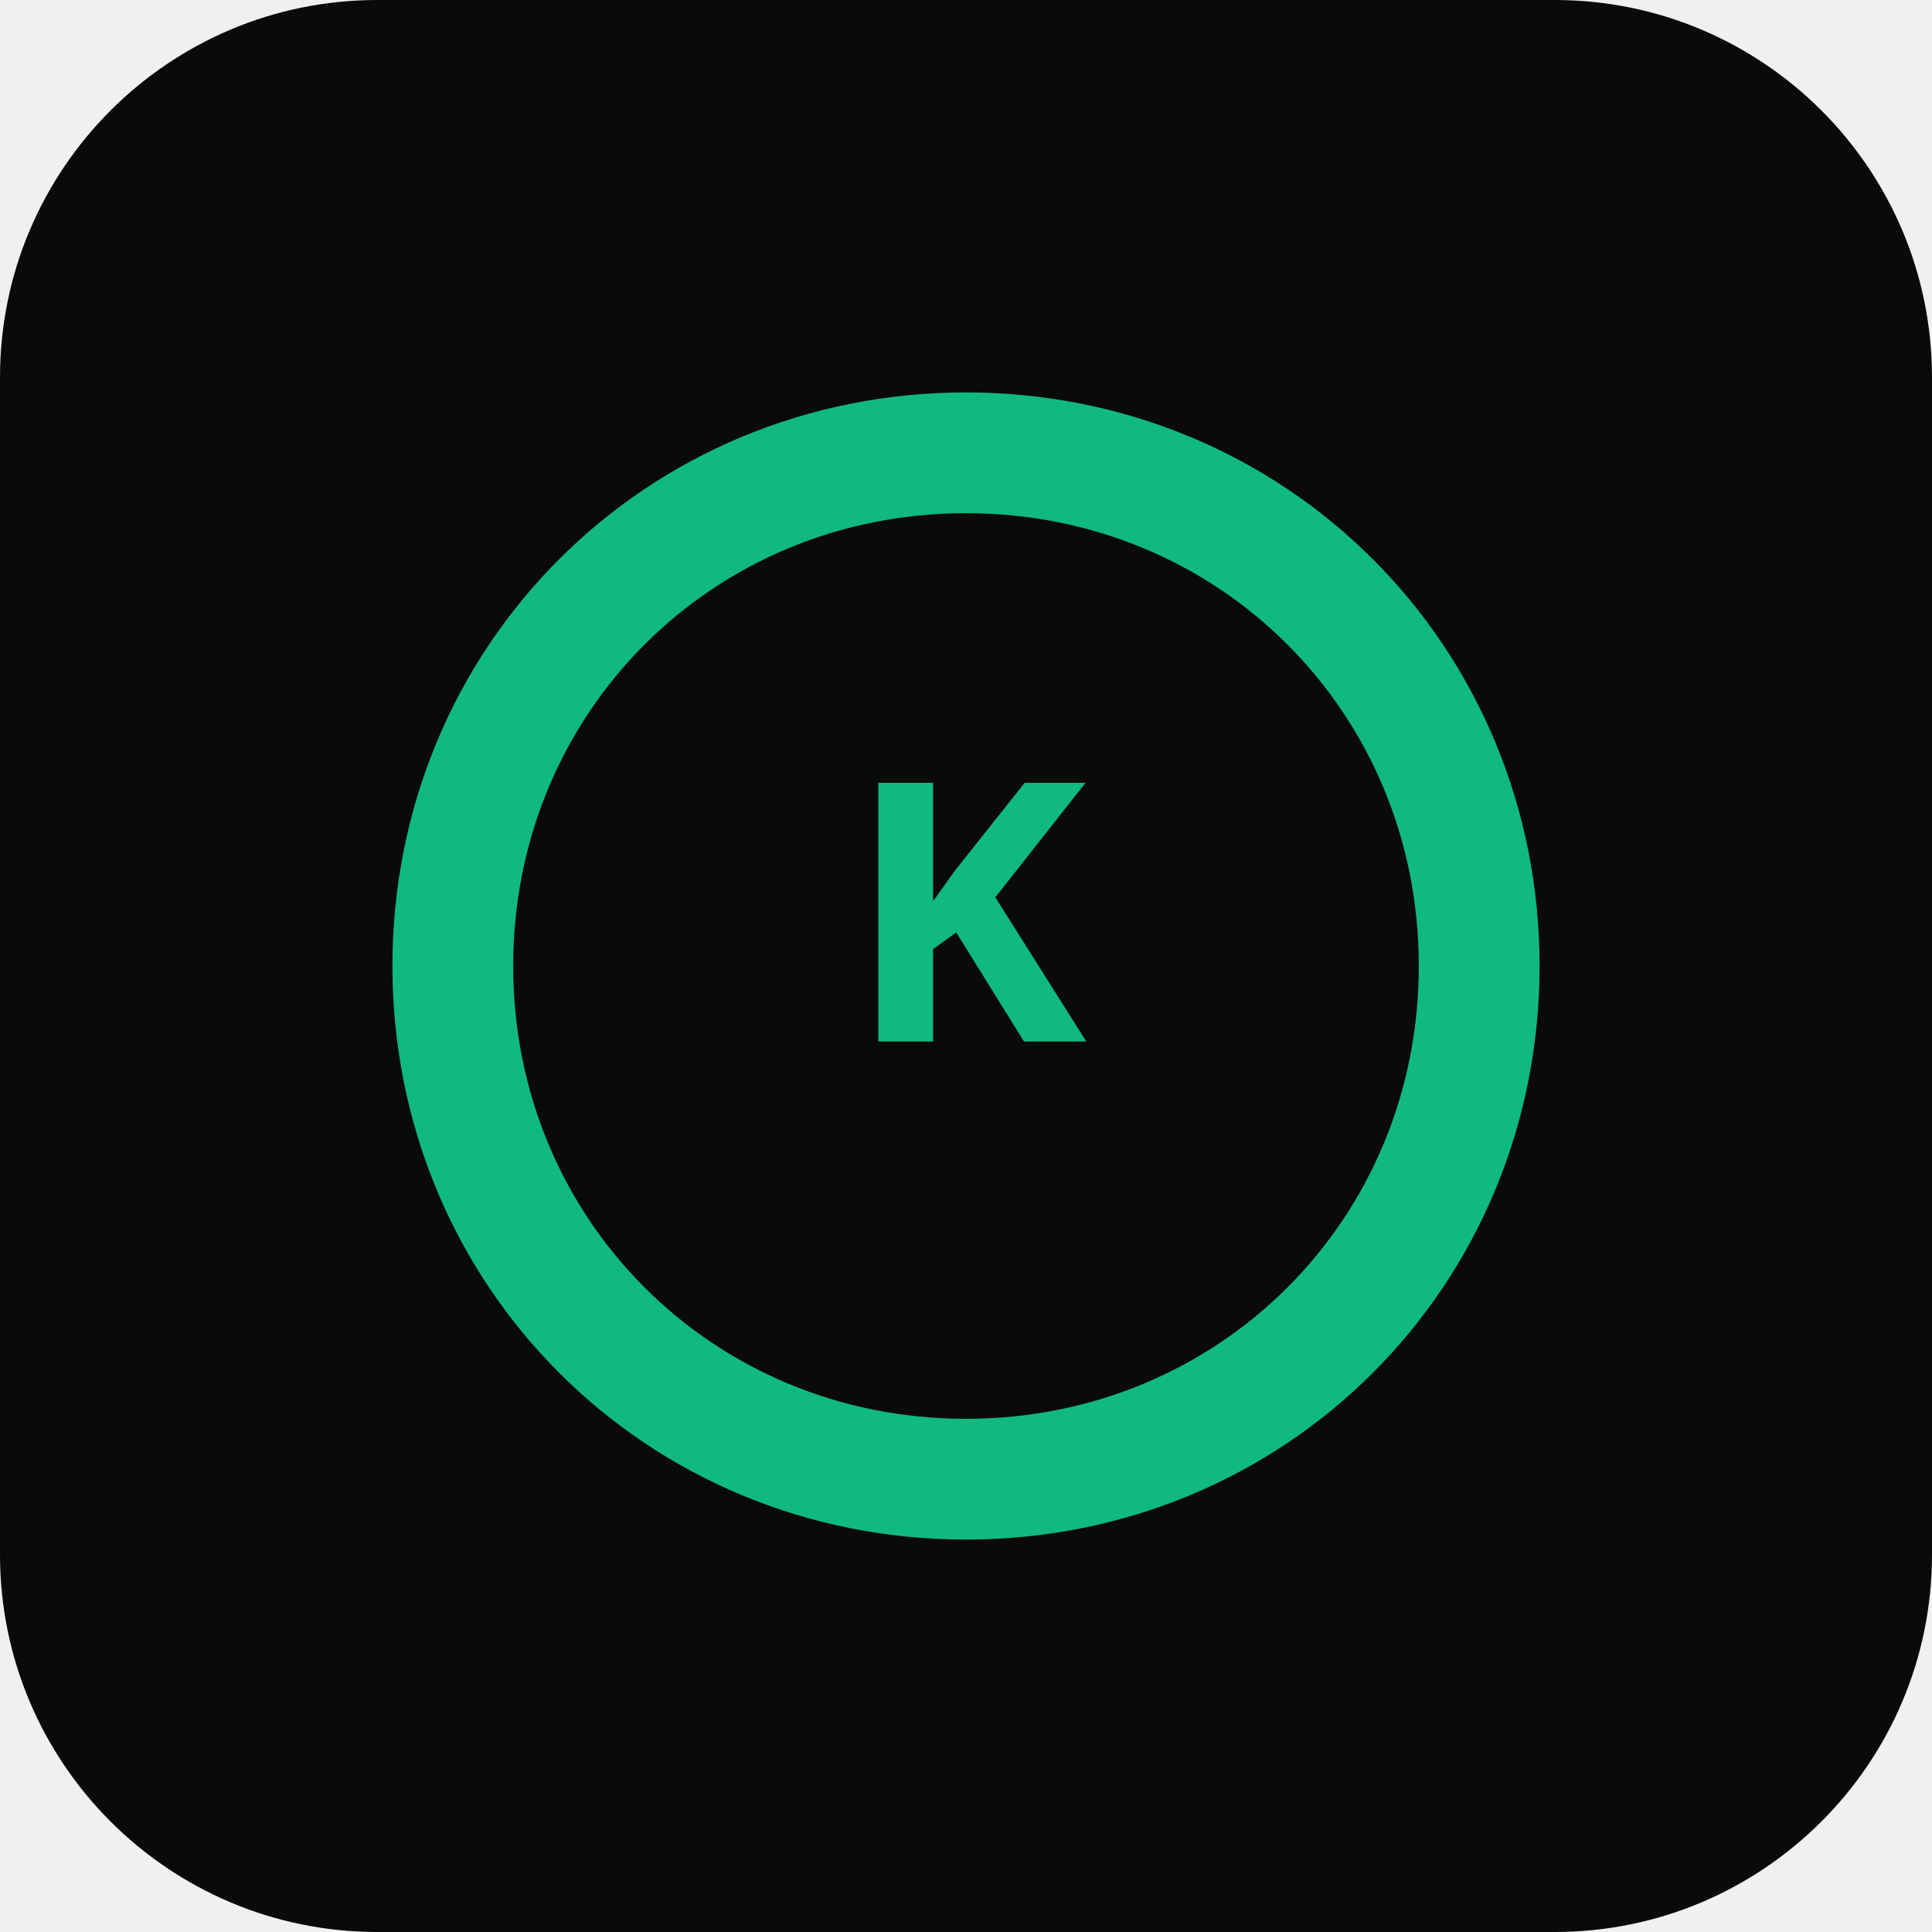
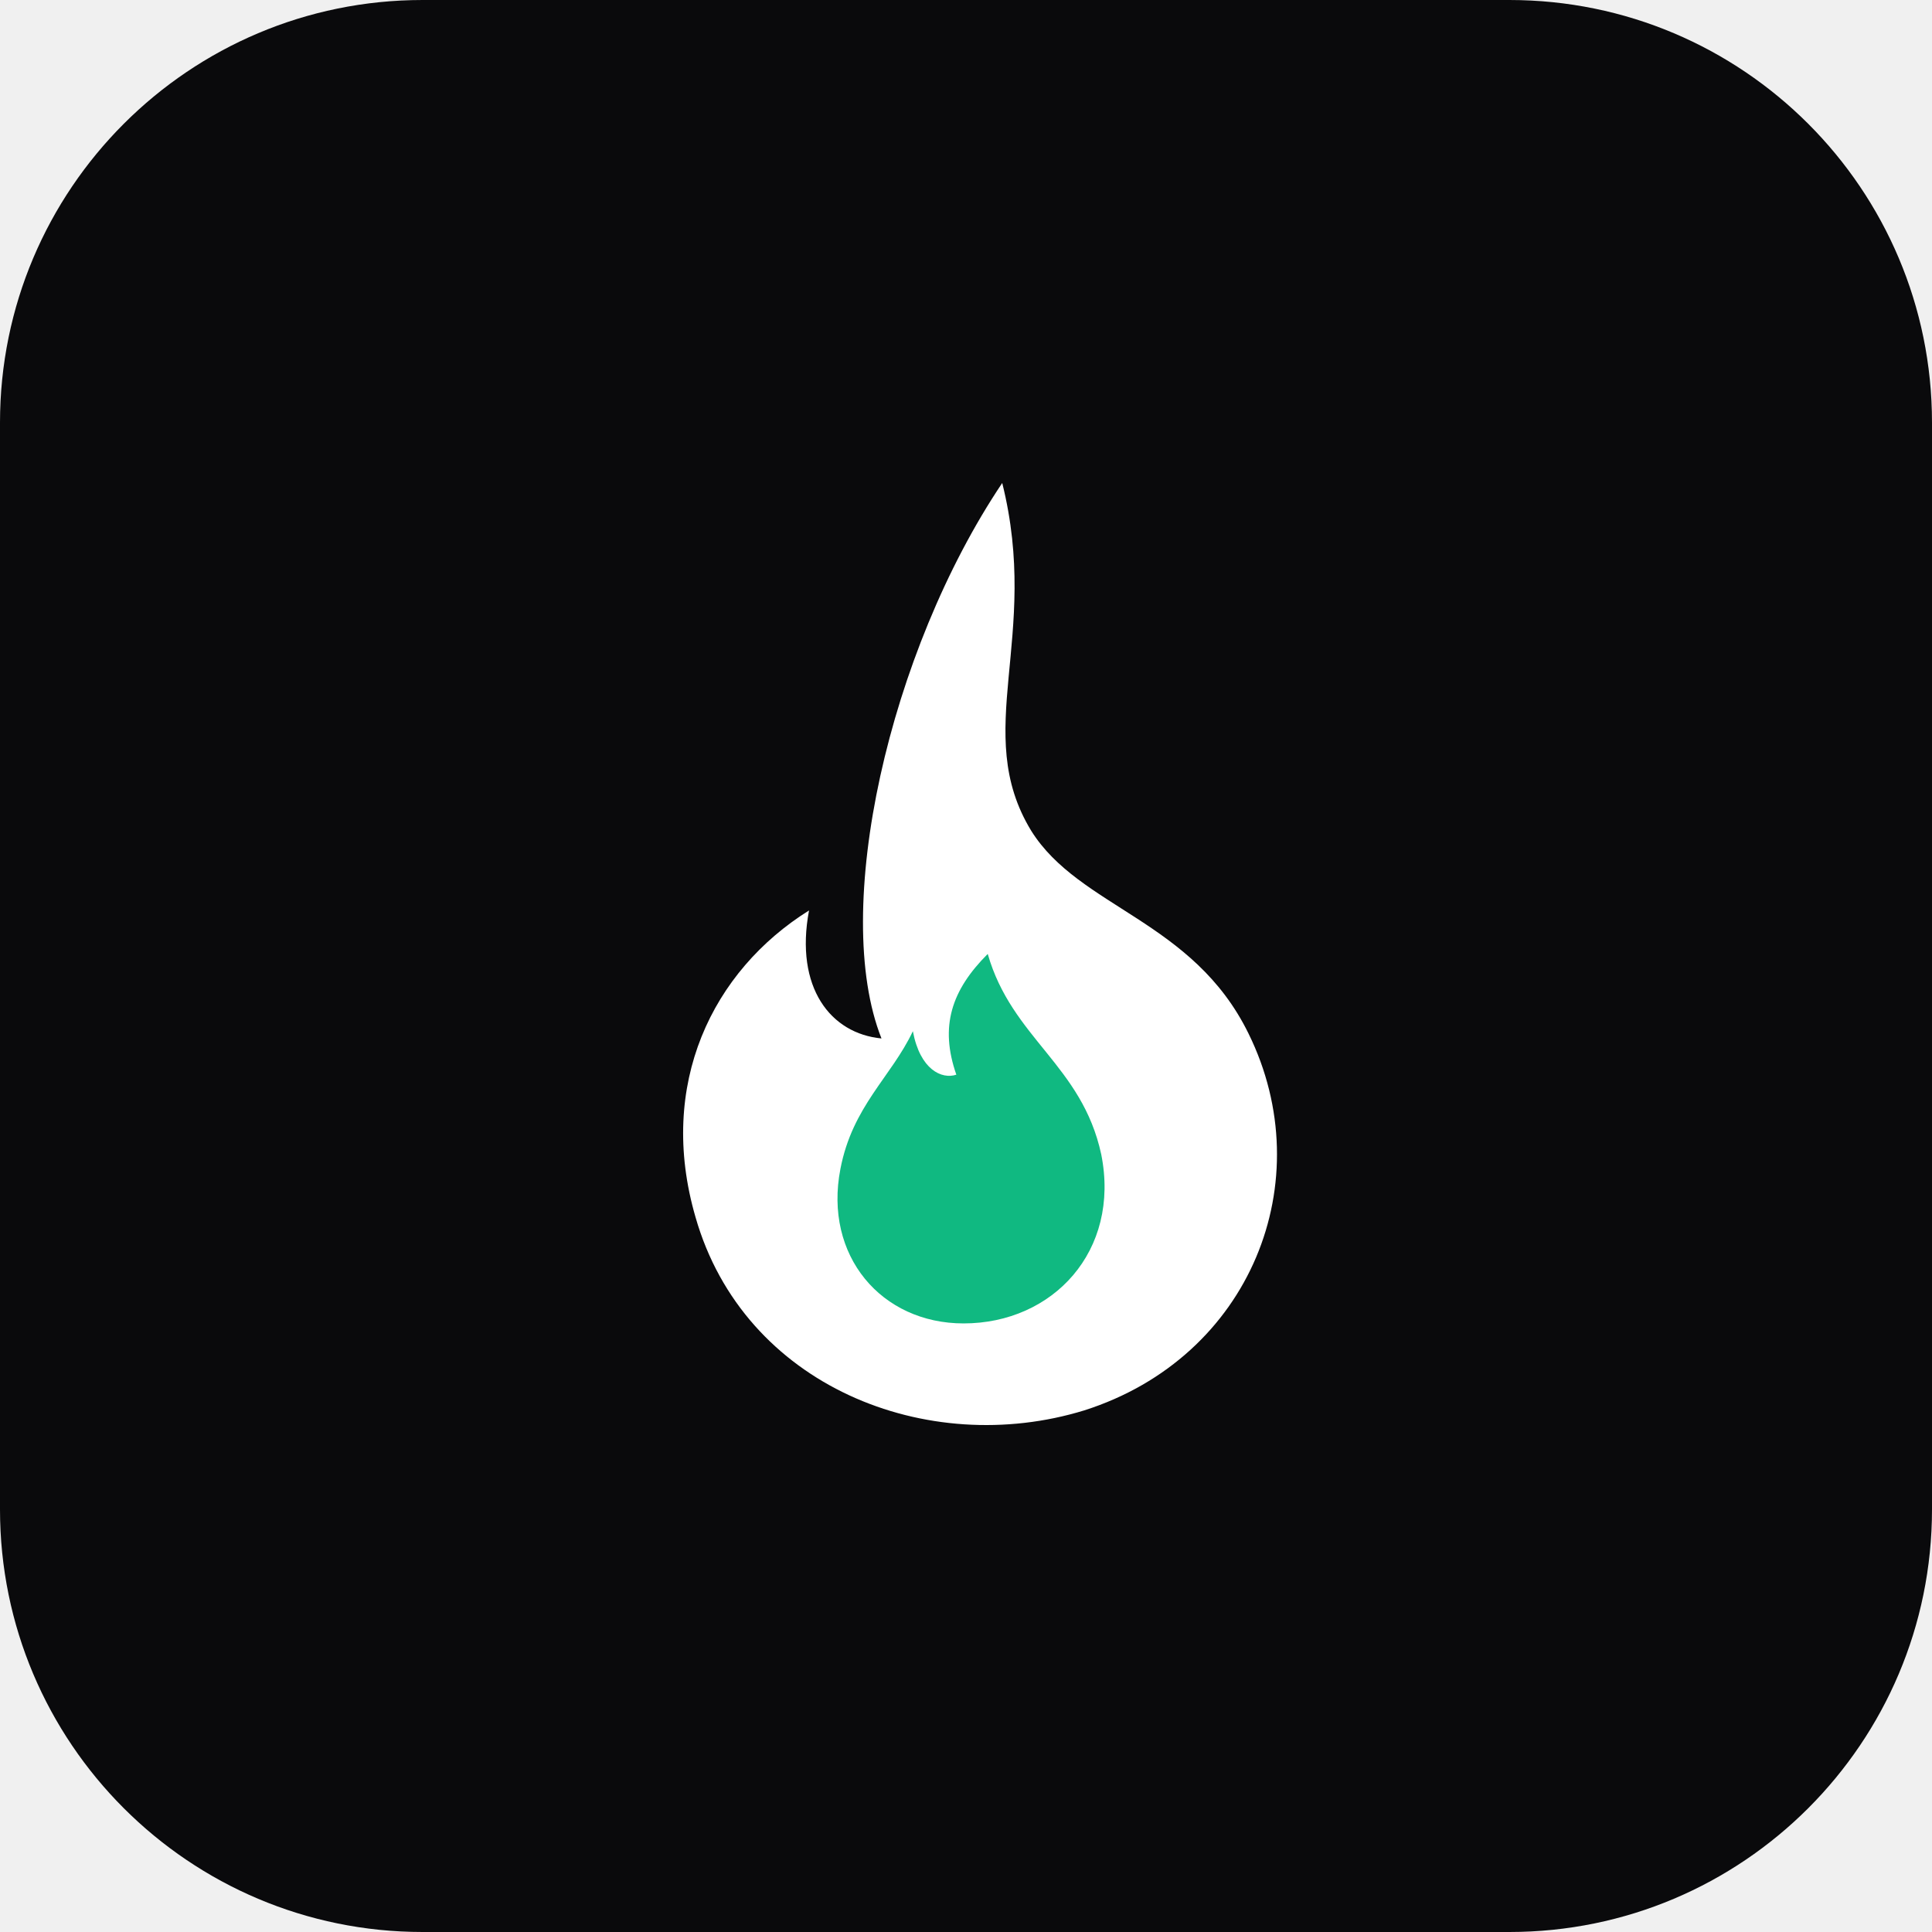
<svg xmlns="http://www.w3.org/2000/svg" viewBox="0 0 512 512">
-   <rect width="512" height="512" rx="100" fill="#0A0A0C" />
-   <path d="M256 120 C180 120 120 180 120 256 C120 332 180 392 256 392 C332 392 392 332 392 256 C392 180 332 120 256 120 Z" fill="none" stroke="#10B981" stroke-width="32" />
-   <text x="256" y="276" font-family="system-ui, sans-serif" font-weight="900" font-size="96" fill="#10B981" text-anchor="middle">K</text>
+   <rect width="512" height="512" rx="112" fill="#0A0A0C" />
+   <g transform="translate(105.6 108.8) scale(6.4)">
+     <path d="M25 3 C 26.6 9.4 23.7 13.3 26.2 17.4 C 28.2 20.6 32.9 21.1 35.2 25.8 C 38.2 31.9 35.3 39.2 28.4 41.4 C 21.9 43.4 14.3 40.4 12.3 33.4 C 10.7 27.9 13 23.2 17 20.7 C 16.4 23.9 17.9 25.8 20 26 C 17.9 20.7 20.3 10 25 3 Z" fill="#ffffff" />
+     <path d="M24.4 22.5 C 25.4 26 28.3 27.1 29.1 30.8 C 29.9 34.8 27.1 37.8 23.4 37.8 C 20 37.8 17.6 35 18.3 31.4 C 18.8 28.8 20.4 27.6 21.3 25.7 C 21.6 27.3 22.5 27.7 23.1 27.5 C 22.4 25.5 22.9 24 24.4 22.5 Z" fill="#10b981" />
+   </g>
</svg>
